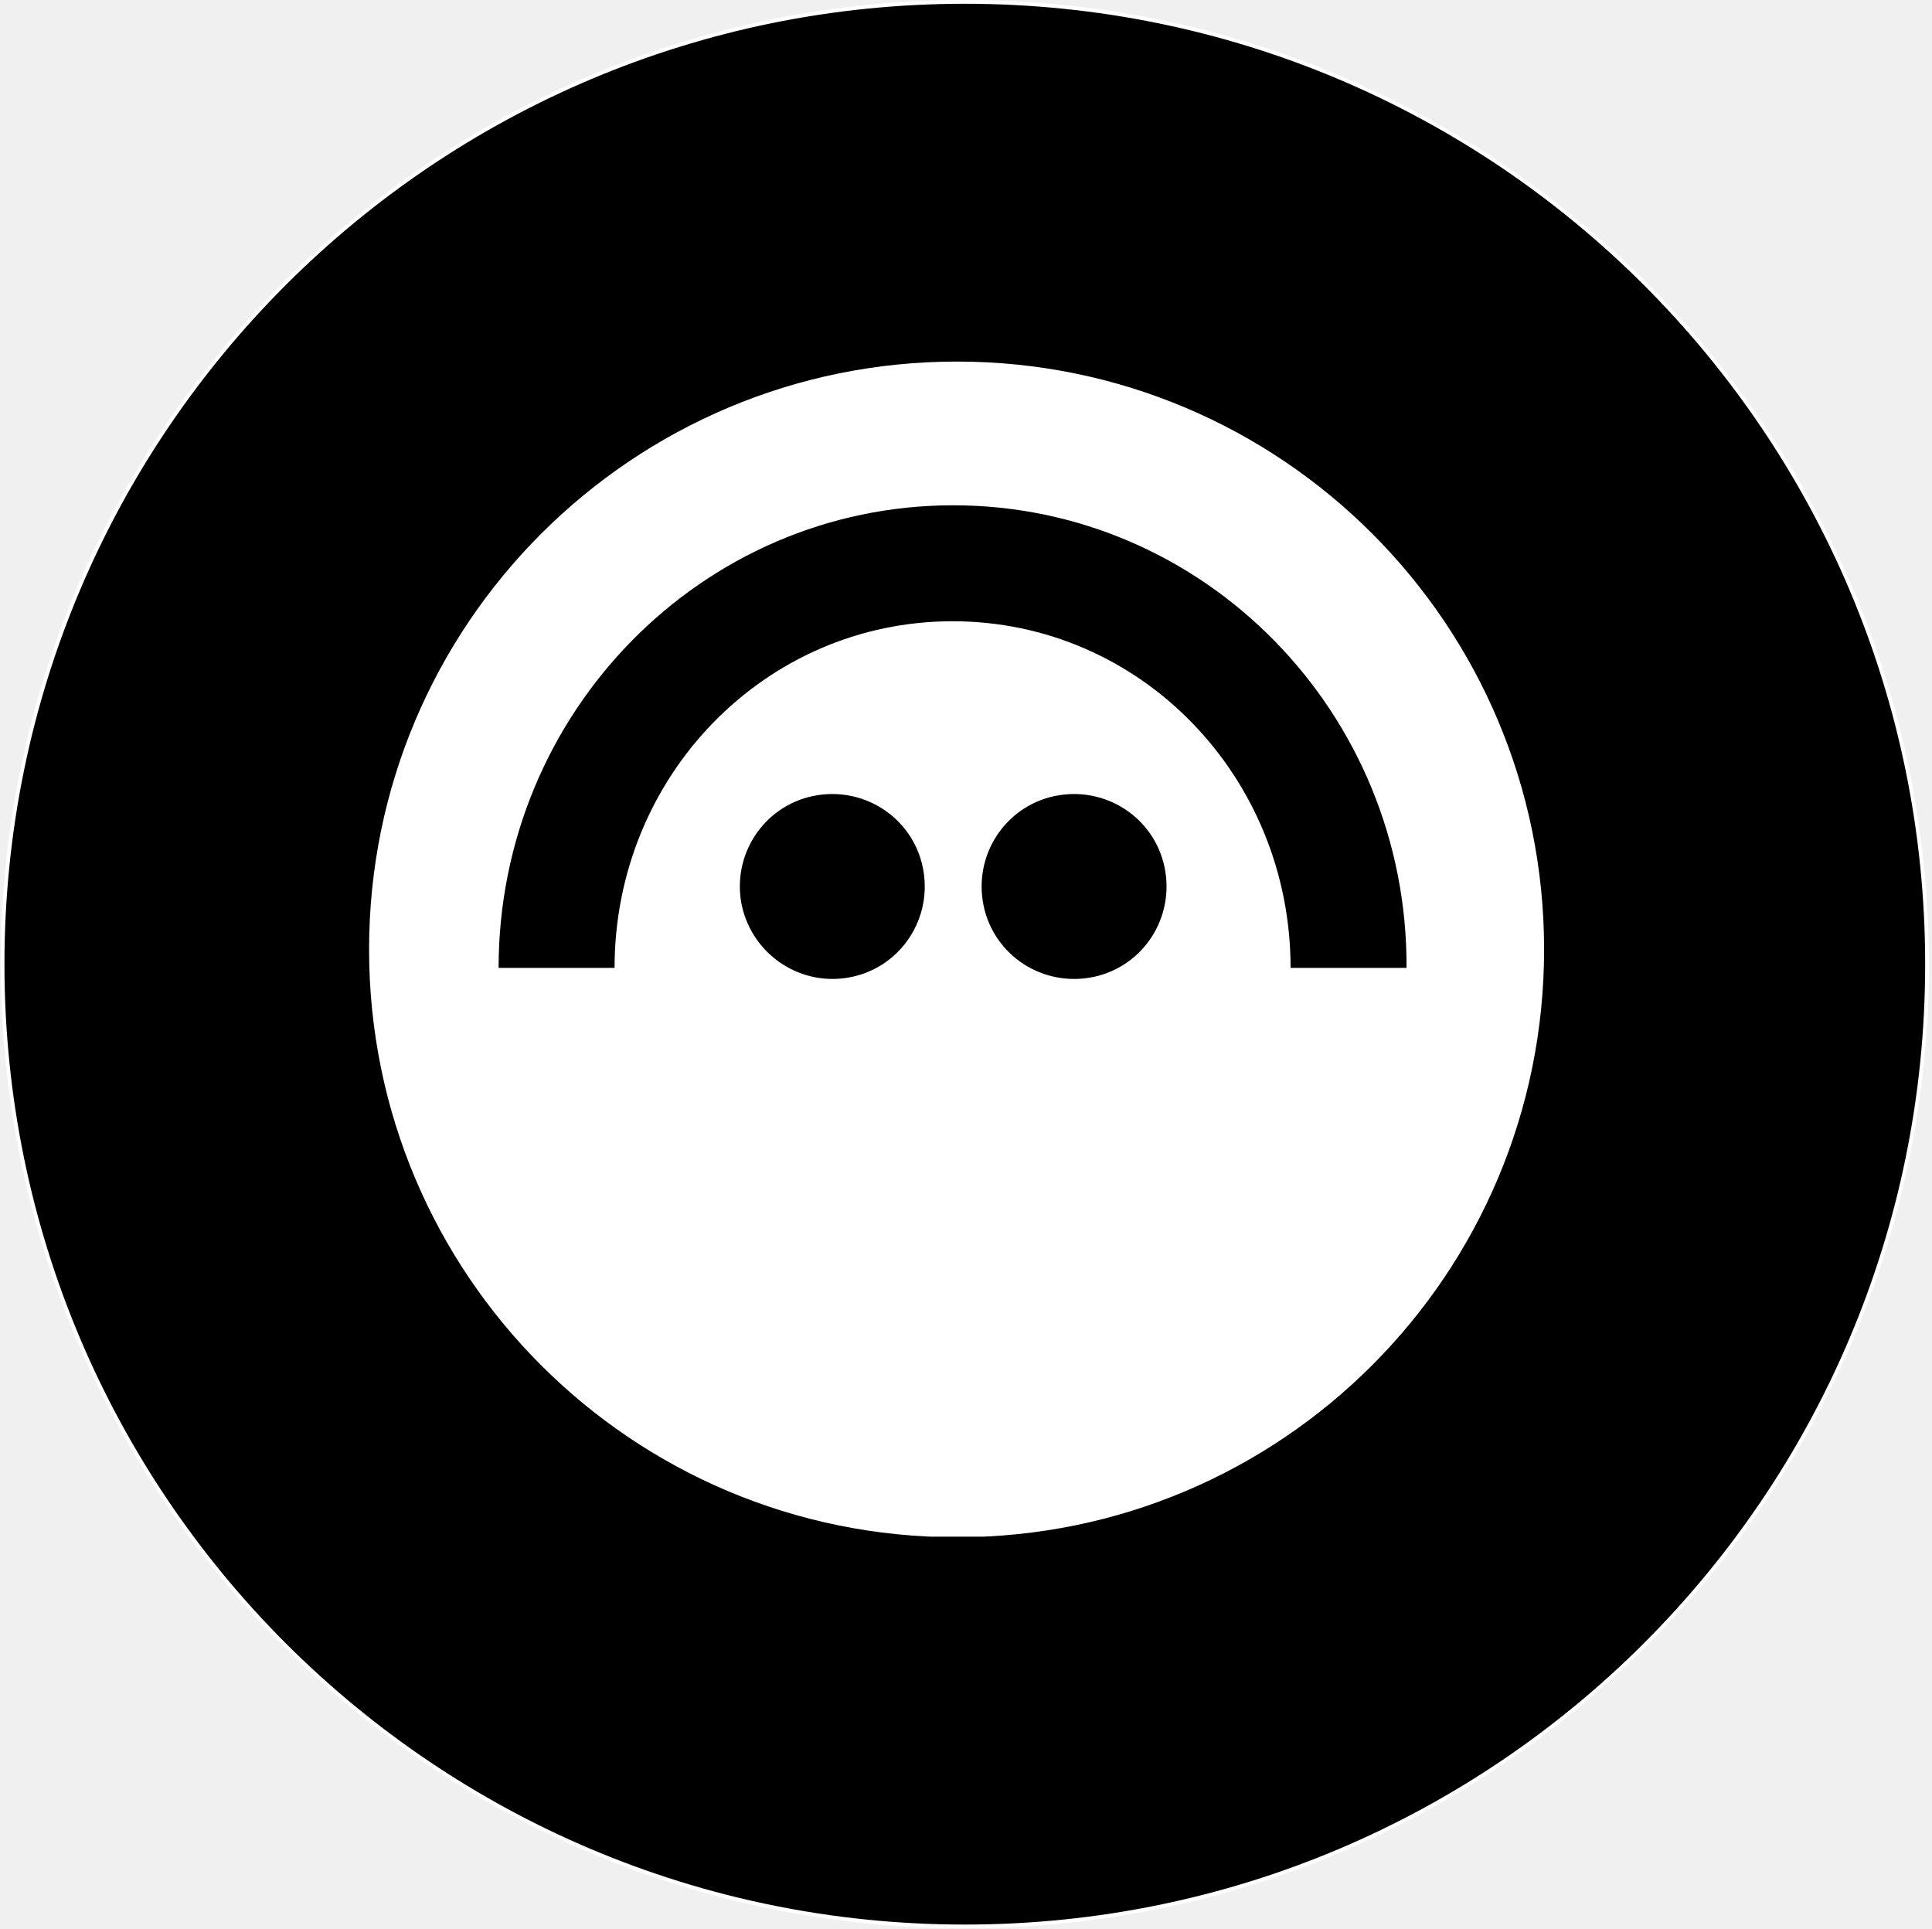
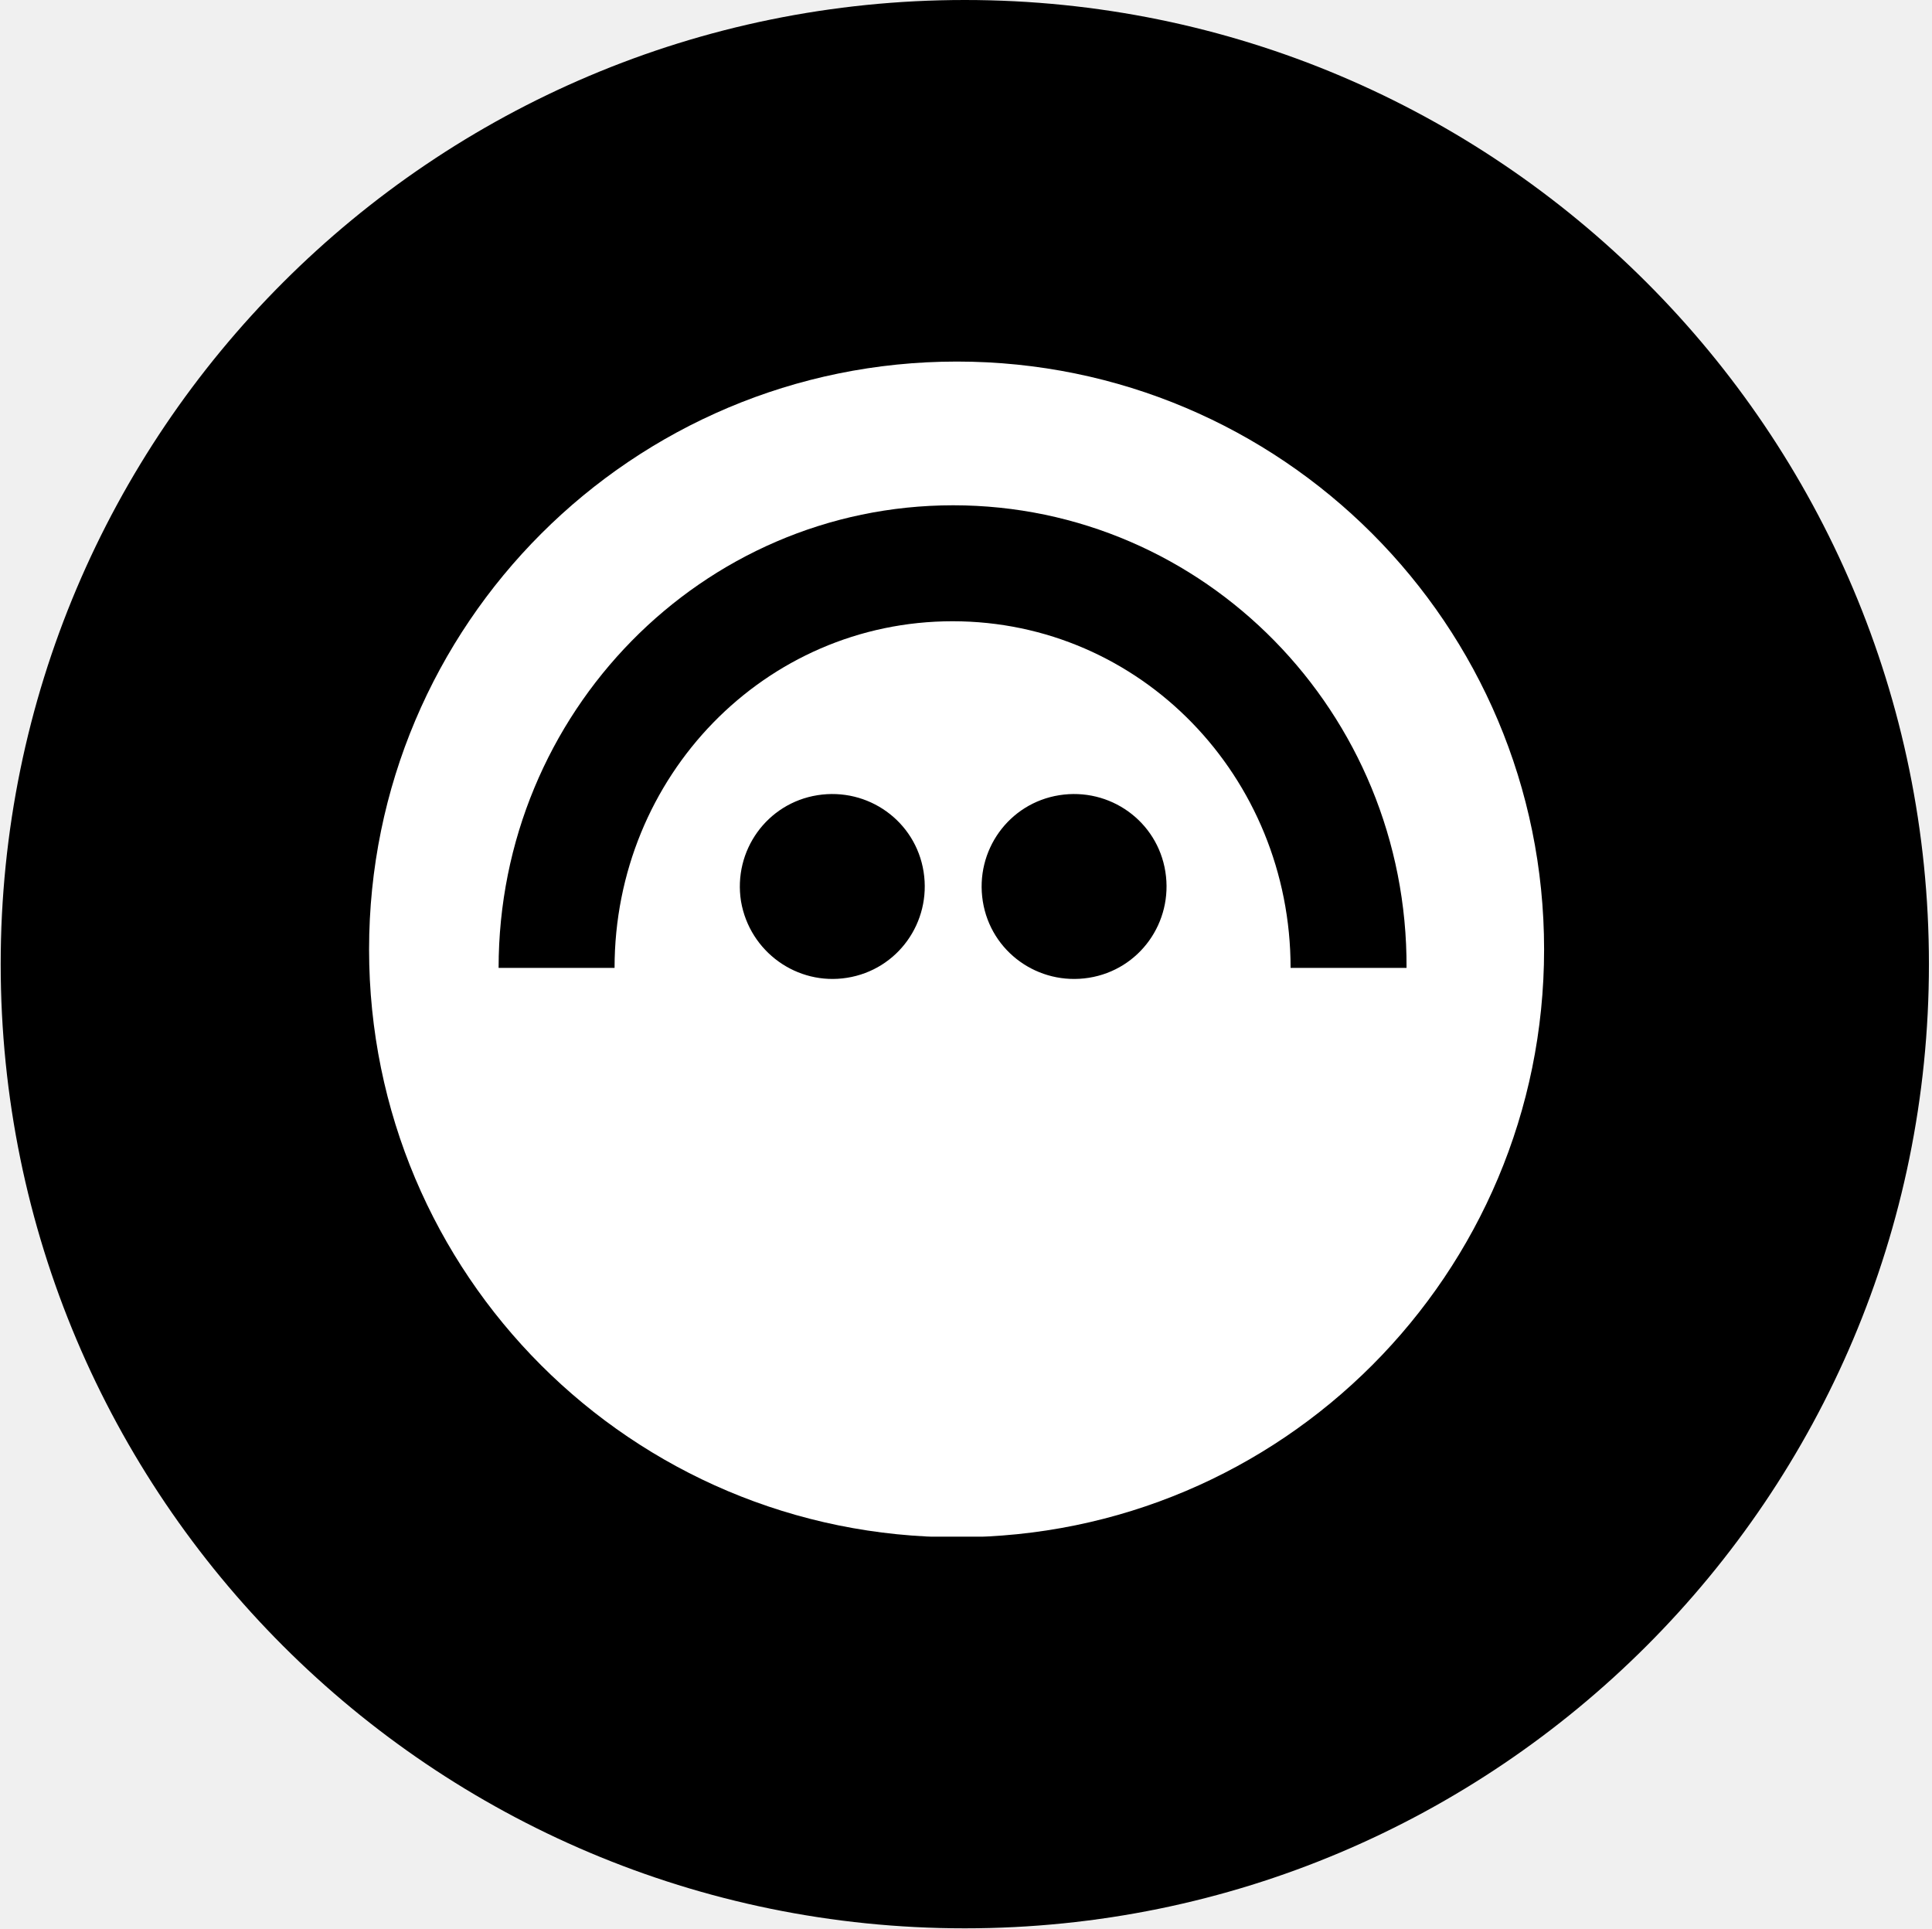
<svg xmlns="http://www.w3.org/2000/svg" width="513" height="512" viewBox="0 0 513 512" fill="none">
-   <circle cx="256.184" cy="256" r="255.5" fill="black" stroke="white" />
-   <g clip-path="url(#clip0_40_49)">
+   <circle cx="256.184" cy="256" r="256" fill="black" />
+   <g clip-path="url(#clip0_40_50)">
    <path d="M410 252.082C410 165.77 340.23 96 254.082 96C167.934 96 98 165.77 98 252.082C98 338.394 167.77 408.164 254.082 408.164C340.394 408.164 410 338.23 410 252.082Z" fill="white" />
    <path d="M224.929 259.616C238.359 257.487 247.367 244.876 245.238 231.446C243.109 218.016 230.498 209.008 217.068 211.137C203.638 213.266 194.63 225.877 196.759 239.307C199.052 252.737 211.663 261.745 224.929 259.616ZM289.131 259.616C302.561 257.487 311.569 244.876 309.439 231.446C307.31 218.016 294.699 209.008 281.269 211.137C267.839 213.266 258.832 225.877 260.961 239.307C263.09 252.737 275.701 261.745 289.131 259.616Z" fill="black" />
    <path d="M253.099 134.161C186.441 134.161 132.394 189.191 132.394 256.995H163.184C163.184 206.06 203.147 164.951 252.936 164.951C302.888 164.951 342.687 206.224 342.687 256.995H373.477C373.805 189.191 319.758 134.161 253.099 134.161Z" fill="black" />
  </g>
  <defs>
-     <clipPath id="clip0_40_49">
+     <clipPath id="clip0_40_50">
      <rect width="312" height="312" fill="white" transform="translate(98 96)" />
    </clipPath>
  </defs>
</svg>
